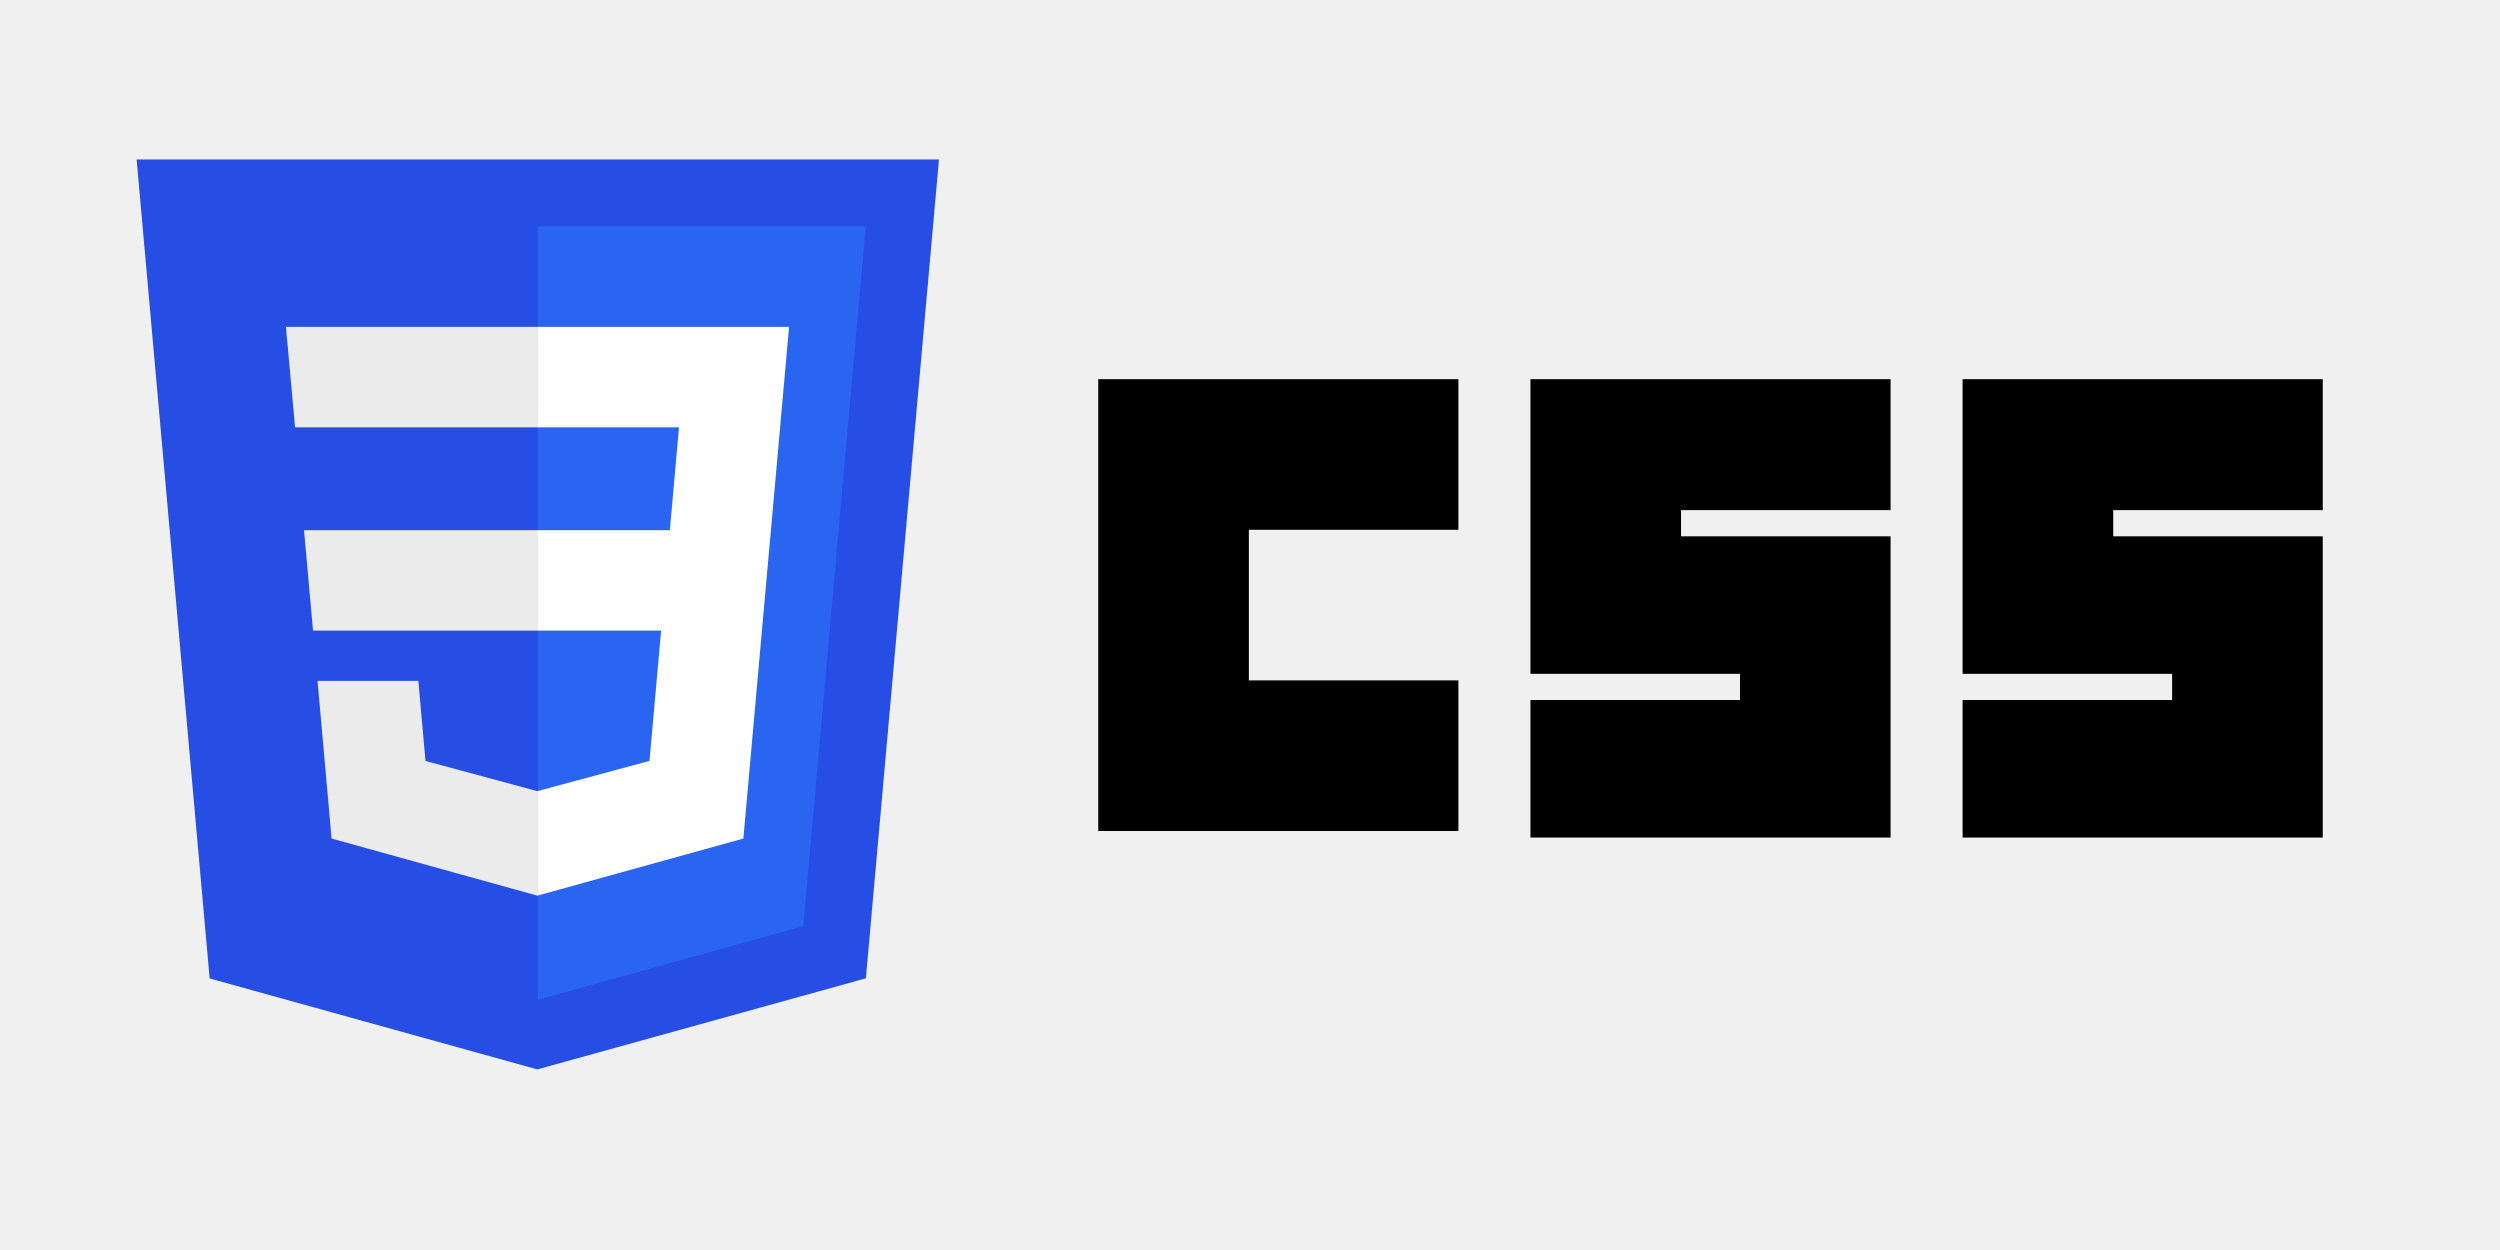
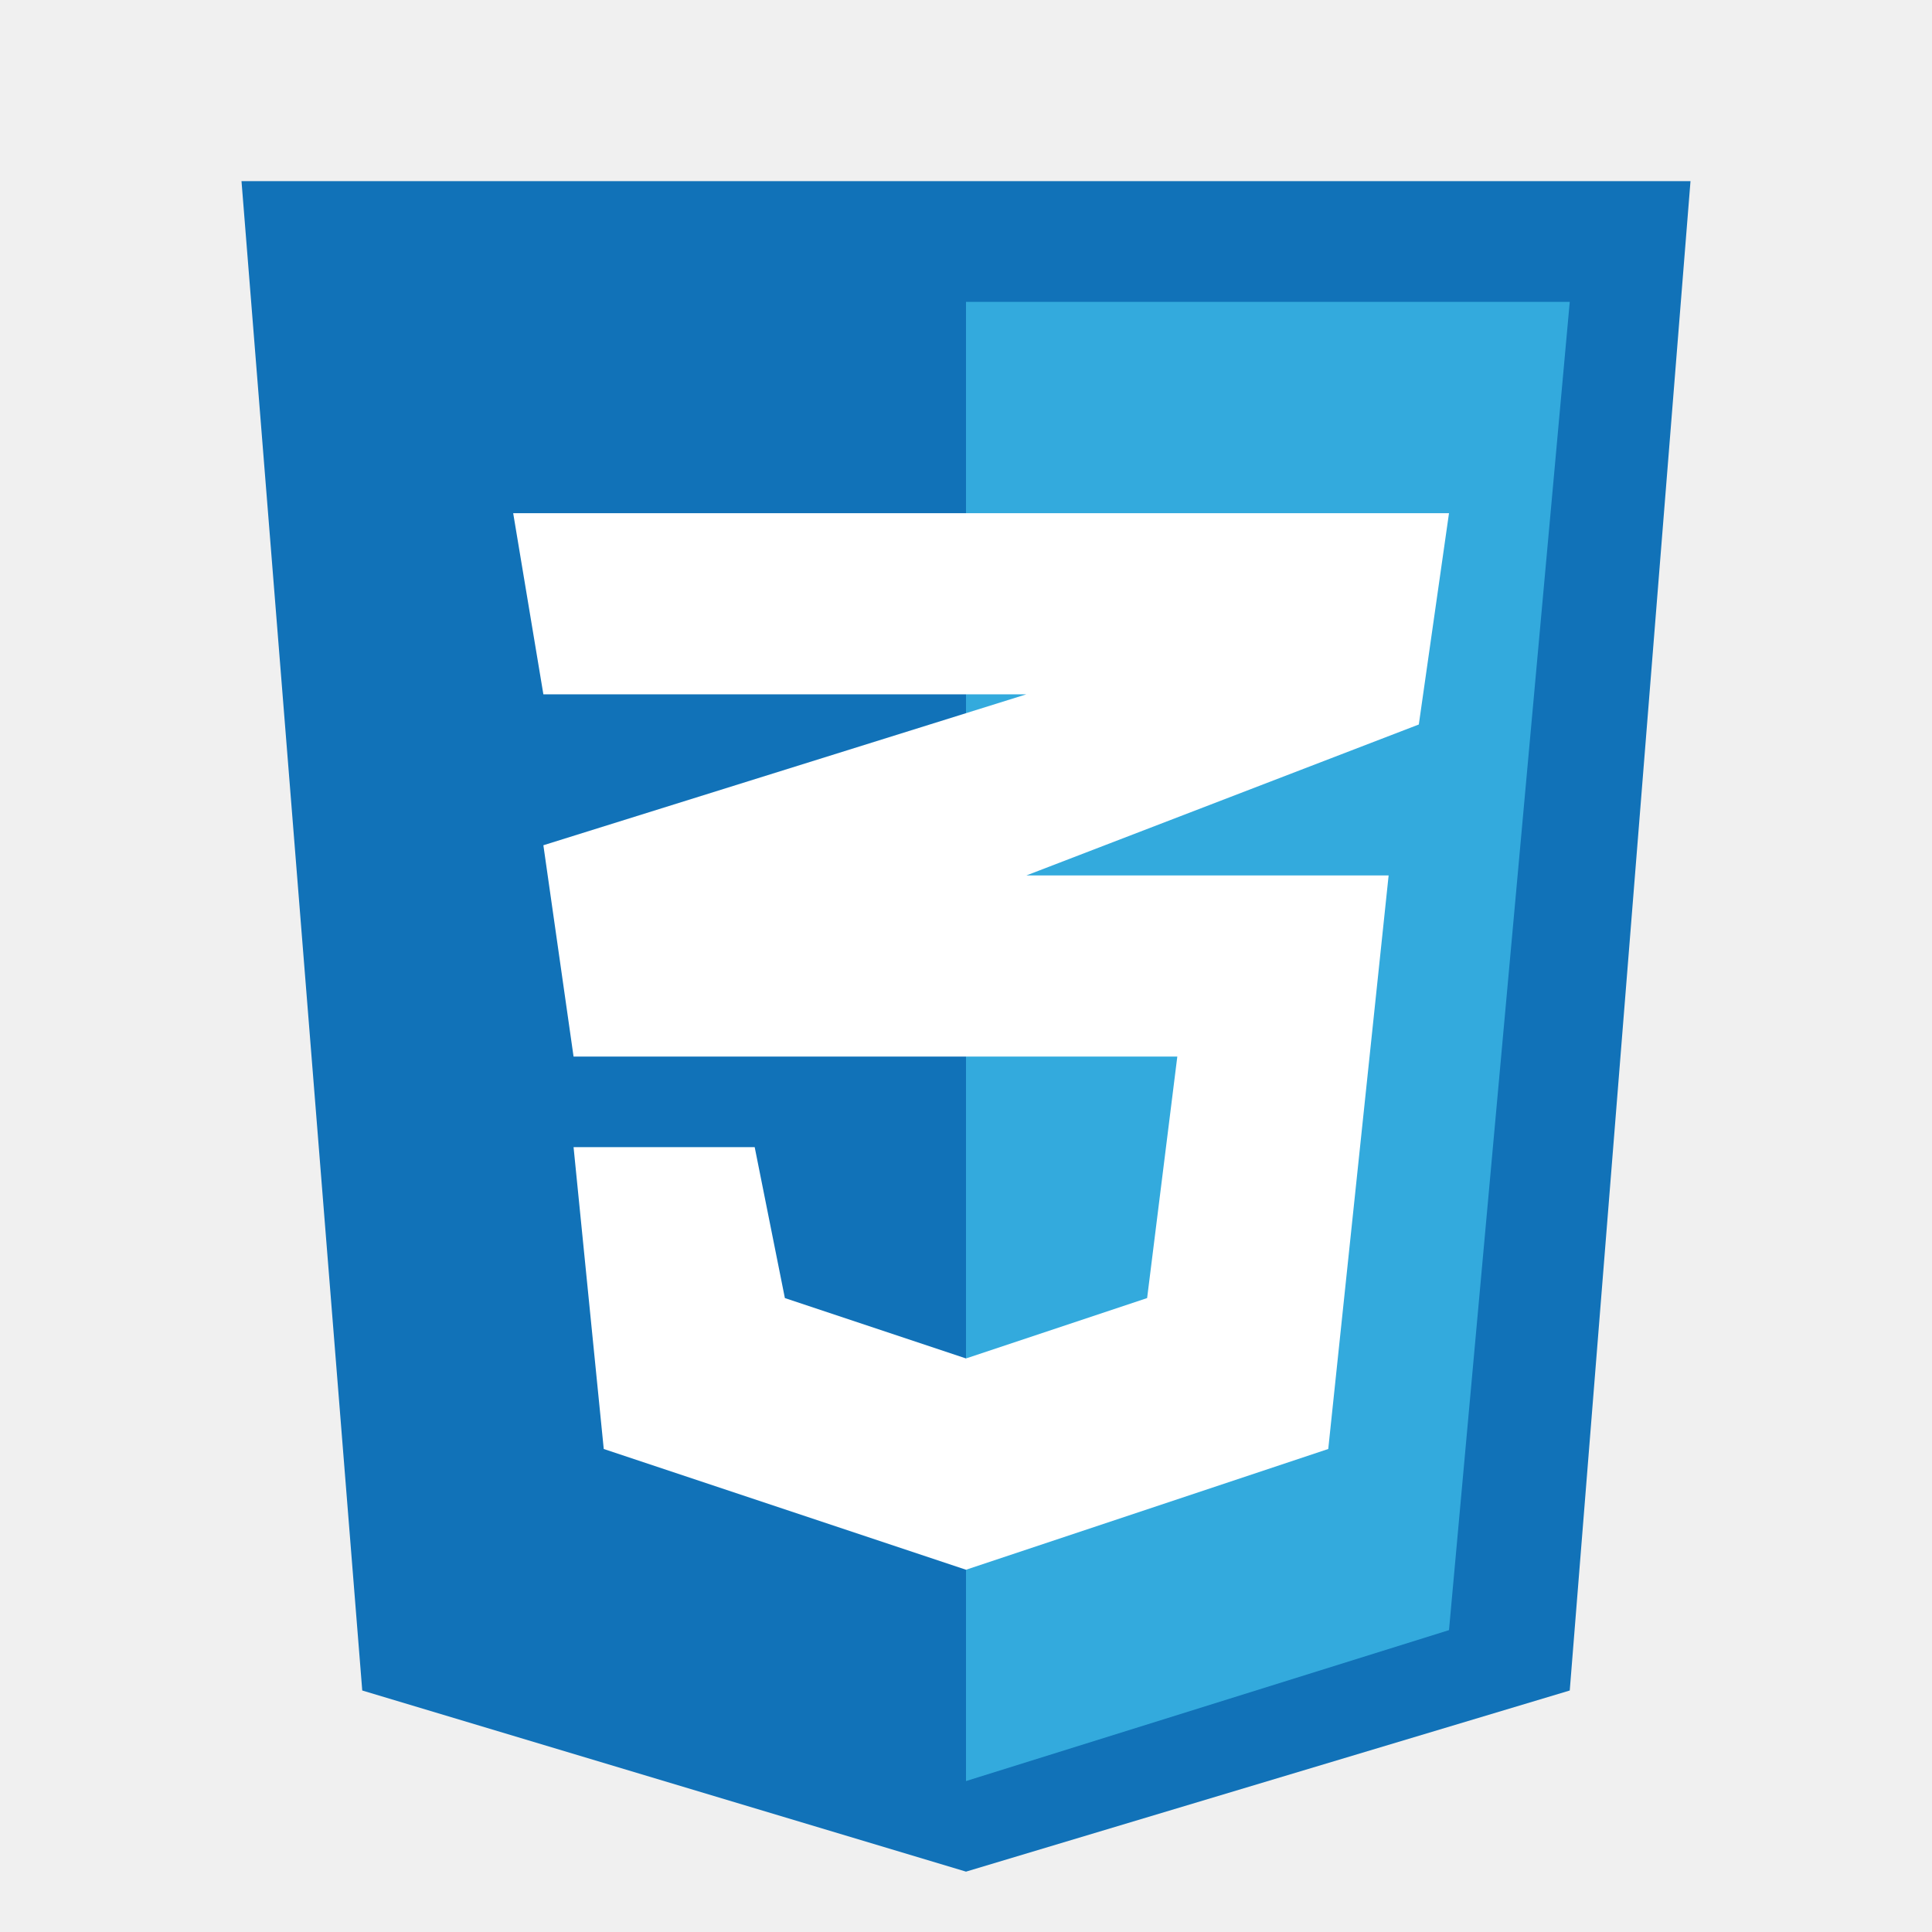
- <svg xmlns="http://www.w3.org/2000/svg" width="120" height="60" viewBox="0 0 120 60" id="svg3476" version="1.1">
-   <defs id="defs3478" />
-   <g id="layer1" transform="translate(-193.633,-732.1122)">
-     <g id="g29" transform="translate(-10.82113,3.115173)">
-       <path style="stroke-width:0.314" id="path2999" d="m 257.17,747.198 h 17.287 v 7.229 h -10.058 v 7.229 h 10.058 v 7.229 h -17.287 z" />
-       <path style="stroke-width:0.314" id="path3001" d="m 277.915,747.198 h 17.287 v 6.286 h -10.058 v 1.257 h 10.058 v 14.458 h -17.287 v -6.601 h 10.058 v -1.257 h -10.058 z" />
-       <path style="stroke-width:0.314" id="path3003" d="m 298.659,747.198 h 17.287 v 6.286 h -10.058 v 1.257 h 10.058 v 14.458 h -17.287 v -6.601 h 10.058 v -1.257 h -10.058 z" />
-     </g>
-     <g id="g37" transform="matrix(0.6040062,0,0,0.6040062,83.23574,307.2679)">
-       <polygon transform="matrix(0.1757812,0,0,0.1757812,180.5139,698.3622)" id="polygon2989" points="404.321,470.819 255.778,512 107.644,470.877 74.633,100.62 437.367,100.62 " style="fill:#264de4" />
-       <polygon transform="matrix(0.1757812,0,0,0.1757812,180.5139,698.3622)" id="polygon2991" points="256,480.523 376.03,447.246 404.27,130.894 256,130.894 " style="fill:#2965f1" />
-       <polygon transform="matrix(0.1757812,0,0,0.1757812,180.5139,698.3622)" id="polygon2993" points="256,268.217 150.31,268.217 154.38,313.627 256,313.627 " style="fill:#ebebeb" />
-       <polygon transform="matrix(0.1757812,0,0,0.1757812,180.5139,698.3622)" id="polygon2995" points="255.843,176.305 142.132,176.305 146.26,221.716 256,221.716 256,176.305 " style="fill:#ebebeb" />
-       <polygon transform="matrix(0.1757812,0,0,0.1757812,180.5139,698.3622)" id="polygon2997" points="255.801,386.206 205.227,372.55 201.994,336.333 177.419,336.333 156.409,336.333 162.771,407.634 255.791,433.457 256,433.399 256,386.153 " style="fill:#ebebeb" />
-       <polygon transform="matrix(0.1757812,0,0,0.1757812,180.5139,698.3622)" id="polygon3005" points="319.831,221.716 315.699,268.217 255.843,268.217 255.843,313.627 311.761,313.627 306.49,372.521 255.843,386.191 255.843,433.435 348.937,407.634 349.62,399.962 360.291,280.411 361.399,268.217 369.597,176.305 255.843,176.305 255.843,221.716 " style="fill:#ffffff" />
-     </g>
-   </g>
+ <svg xmlns="http://www.w3.org/2000/svg" width="800px" height="800px" viewBox="0 0 32 32" fill="none">
+   <path d="M6 28L4 3H28L26 28L16 31L6 28Z" fill="#1172B8" />
+   <path d="M26 5H16V29.5L24 27L26 5Z" fill="#33AADD" />
+   <path d="M19.5 17.5H9.5L9 14L17 11.5H9L8.5 8.5H24L23.5 12L17 14.5H23L22 24L16 26L10 24L9.5 19H12.5L13 21.5L16 22.5L19 21.5L19.5 17.5Z" fill="white" />
</svg>
